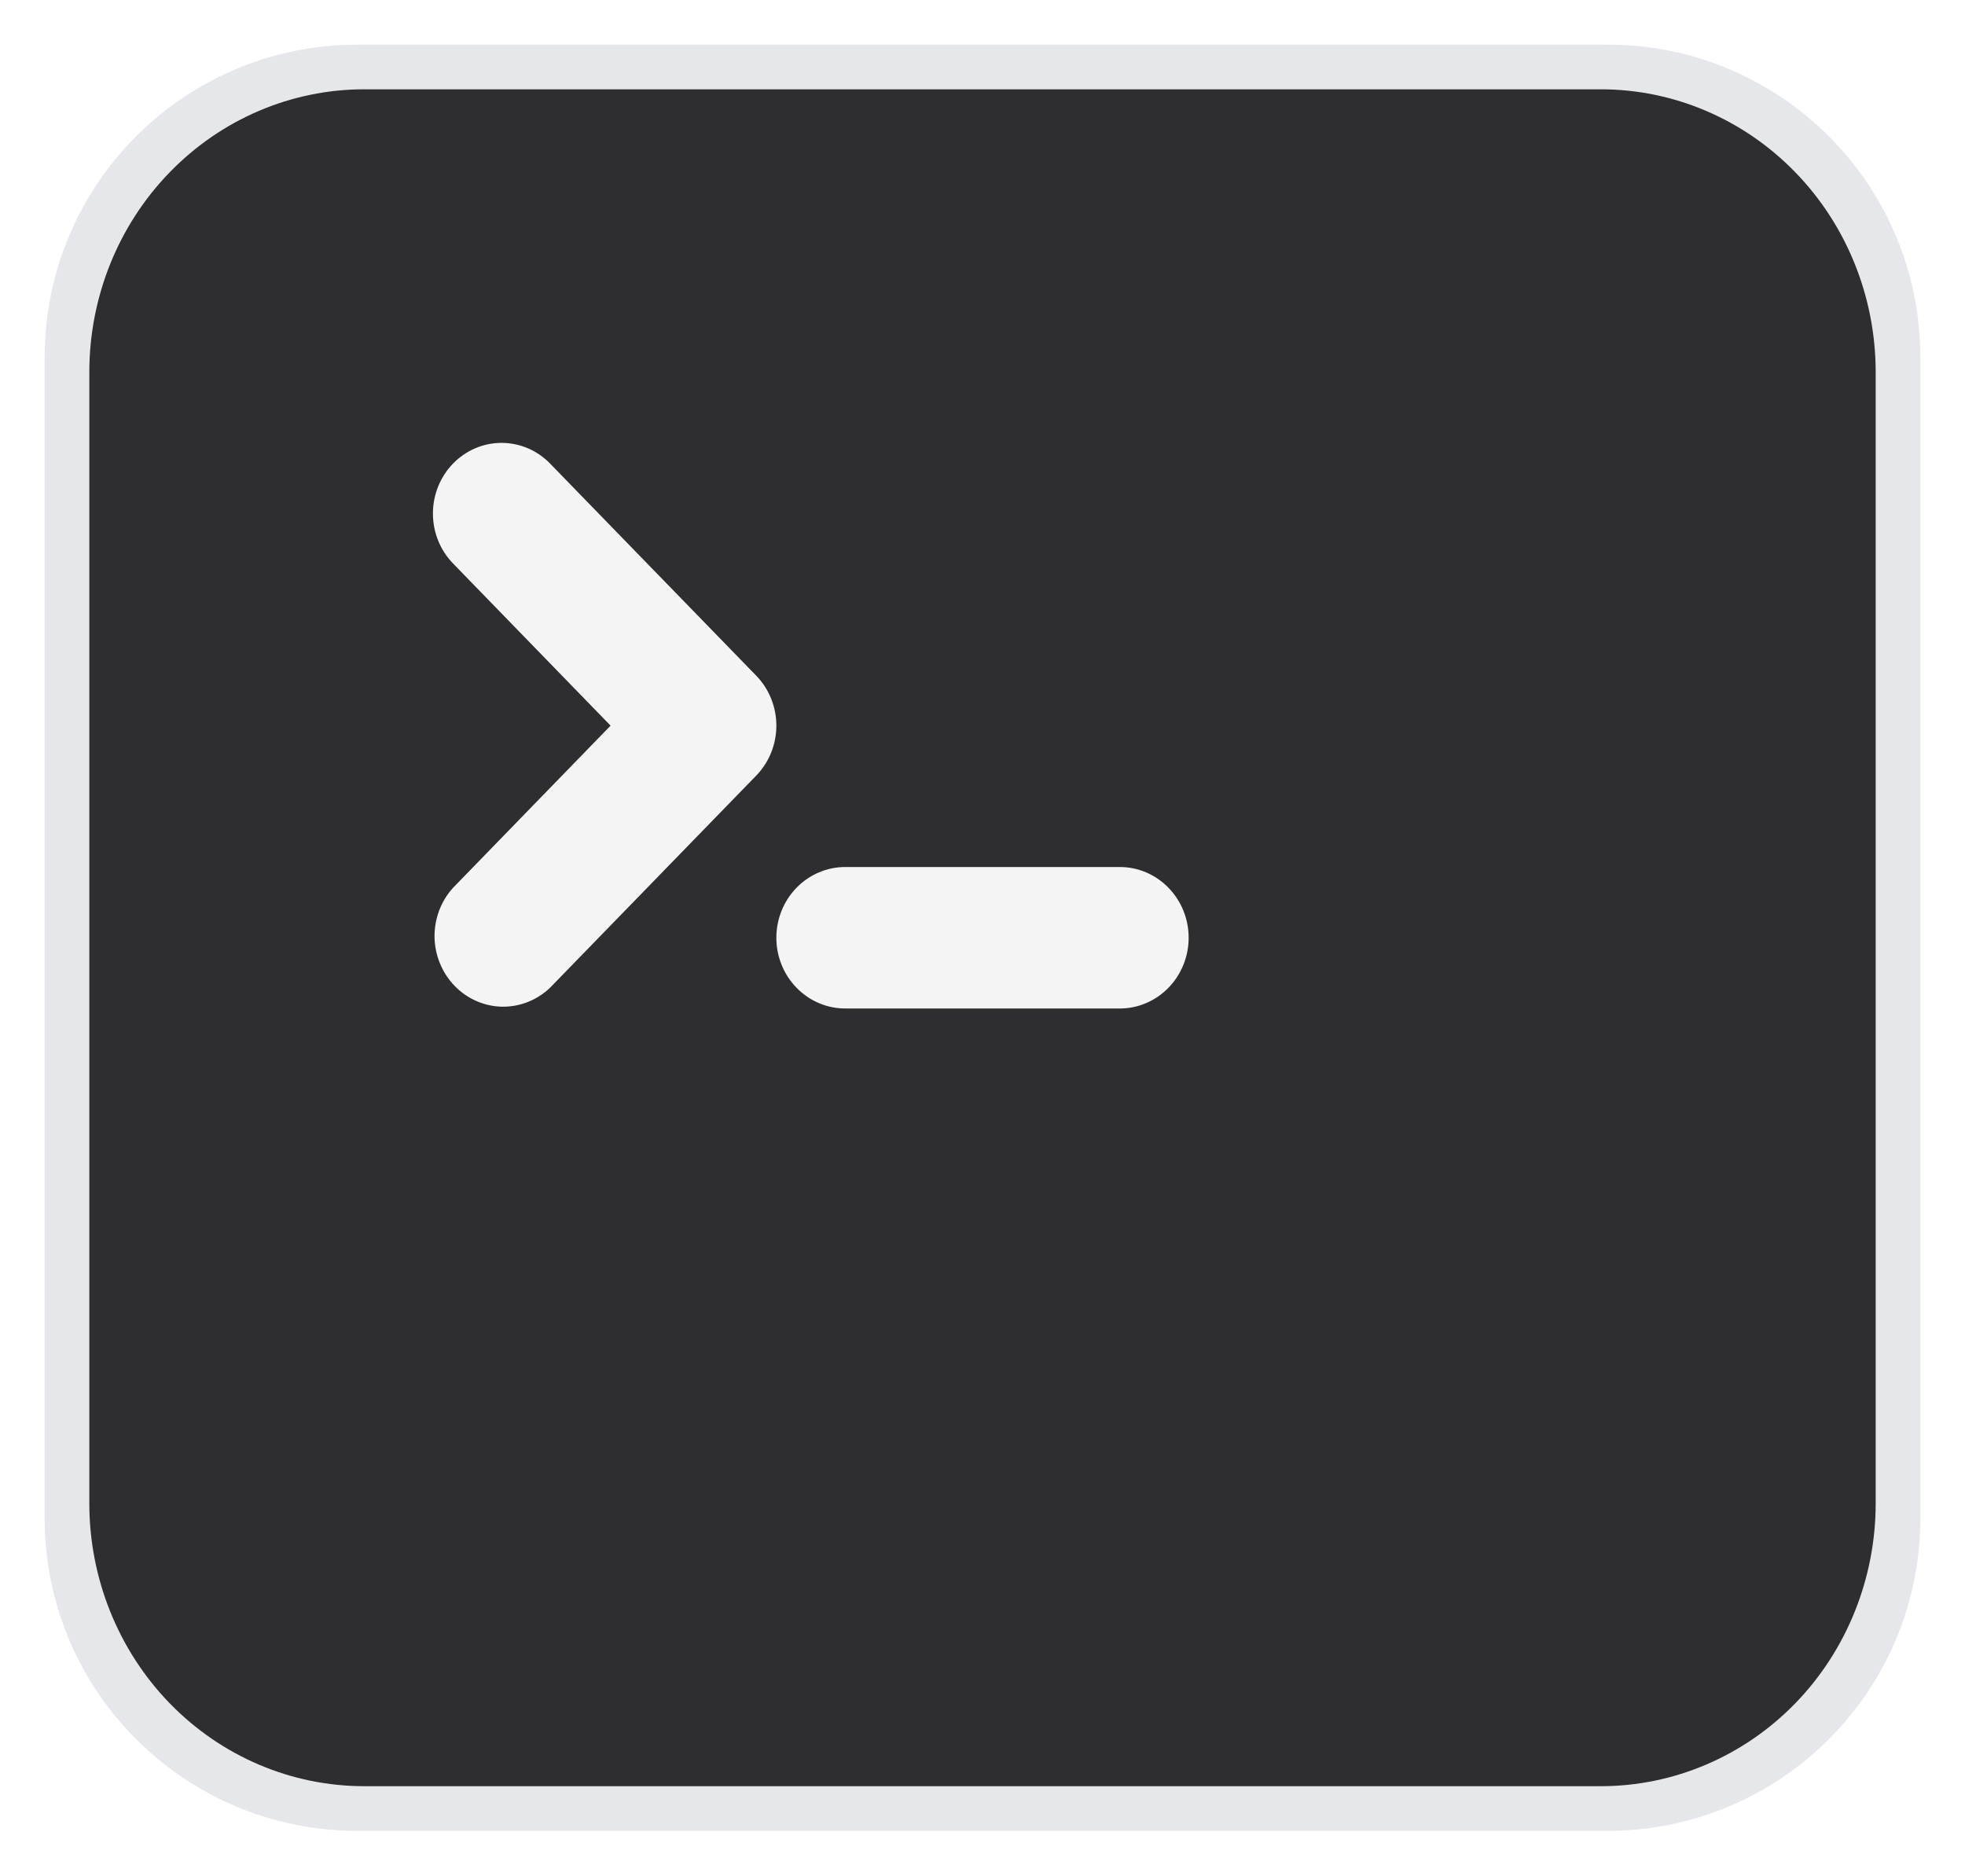
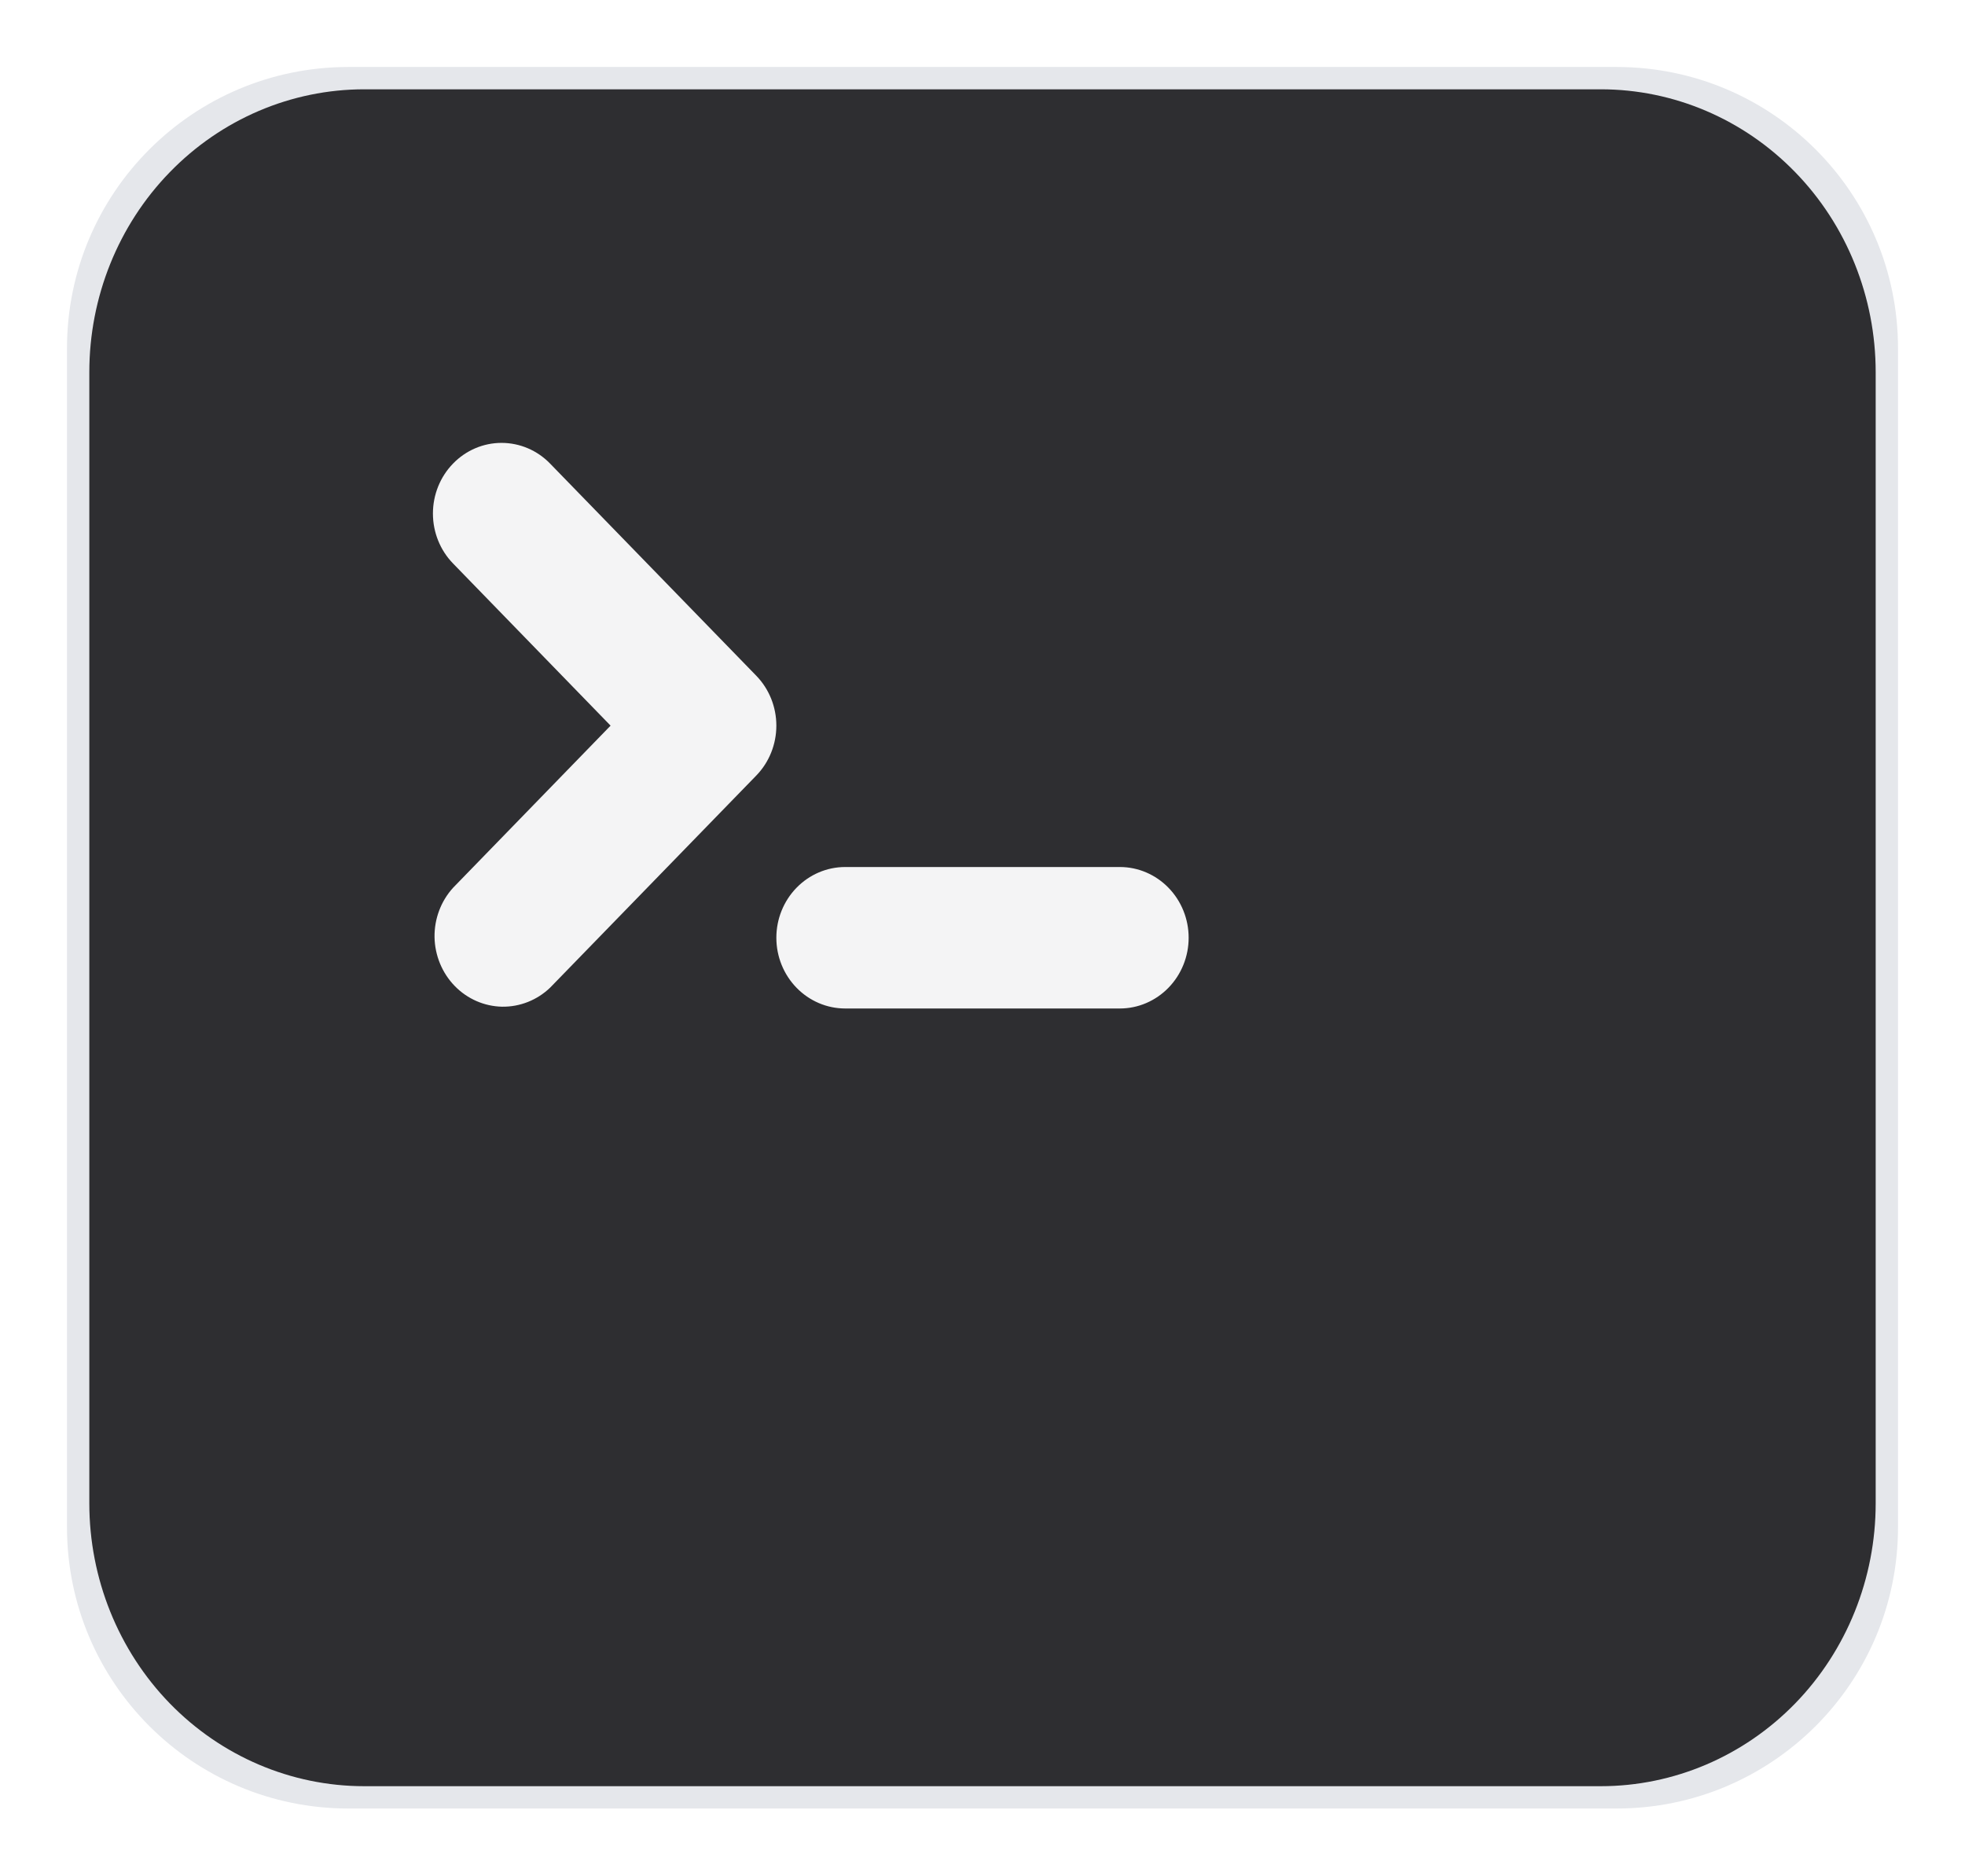
<svg xmlns="http://www.w3.org/2000/svg" width="22" height="21" viewBox="0 0 22 21" fill="none">
-   <rect x="1" y="1" width="20" height="19" rx="3" fill="#f4f4f5" stroke="#e5e7eb" />
+   <rect x="1" y="1" width="20" height="19" rx="2.9" fill="#f4f4f5" stroke="#E5E7EB" stroke-width="0.5" />
  <path fill-rule="evenodd" clip-rule="evenodd" d="M1 4.167C1 3.327 1.324 2.521 1.901 1.928C2.478 1.334 3.261 1 4.077 1H17.923C18.739 1 19.522 1.334 20.099 1.928C20.676 2.521 21 3.327 21 4.167V16.833C21 17.673 20.676 18.479 20.099 19.073C19.522 19.666 18.739 20 17.923 20H4.077C3.261 20 2.478 19.666 1.901 19.073C1.324 18.479 1 17.673 1 16.833V4.167ZM5.072 5.191C5.216 5.042 5.412 4.959 5.615 4.959C5.819 4.959 6.015 5.042 6.159 5.191L8.467 7.566C8.611 7.714 8.692 7.915 8.692 8.125C8.692 8.335 8.611 8.536 8.467 8.684L6.159 11.059C6.013 11.199 5.82 11.275 5.621 11.272C5.422 11.268 5.232 11.185 5.091 11.04C4.95 10.895 4.869 10.699 4.865 10.494C4.862 10.289 4.936 10.091 5.072 9.941L6.836 8.125L5.072 6.309C4.928 6.161 4.847 5.96 4.847 5.75C4.847 5.54 4.928 5.339 5.072 5.191ZM9.462 9.708C9.258 9.708 9.062 9.792 8.918 9.94C8.773 10.089 8.692 10.29 8.692 10.5C8.692 10.71 8.773 10.911 8.918 11.06C9.062 11.208 9.258 11.292 9.462 11.292H12.539C12.742 11.292 12.938 11.208 13.082 11.06C13.227 10.911 13.308 10.71 13.308 10.5C13.308 10.29 13.227 10.089 13.082 9.94C12.938 9.792 12.742 9.708 12.539 9.708H9.462Z" fill="#2E2E31" />
</svg>
